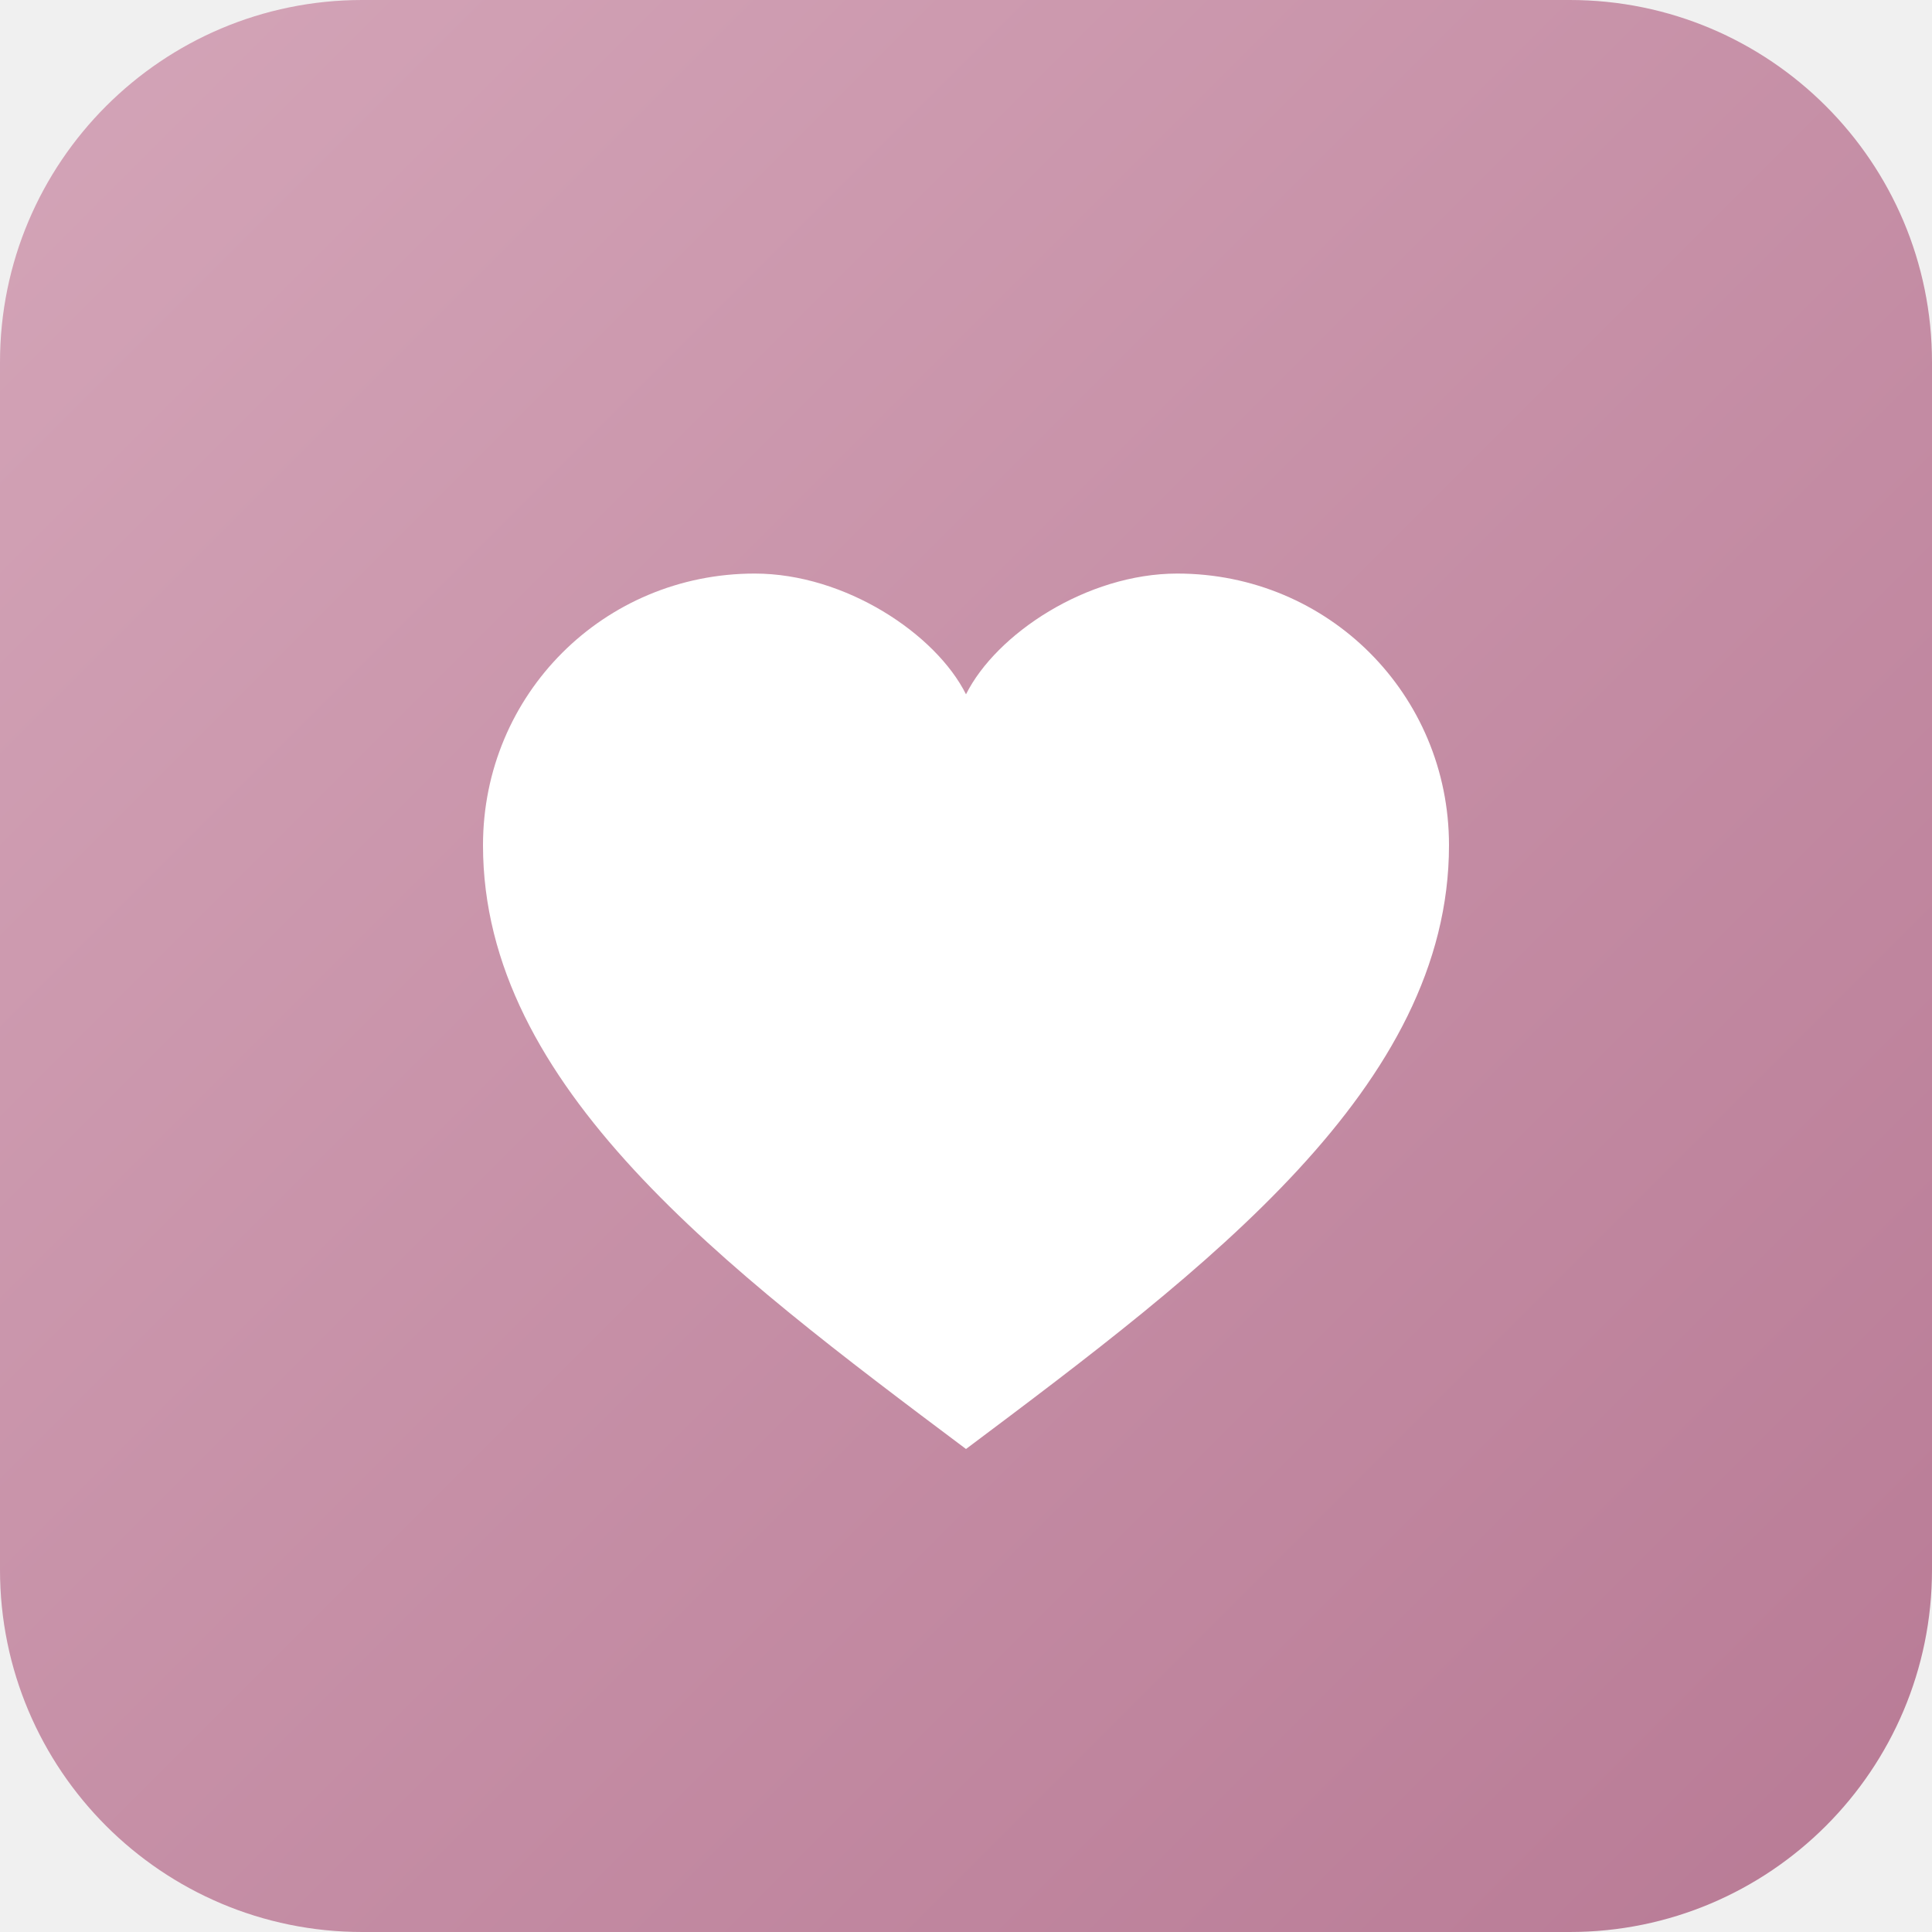
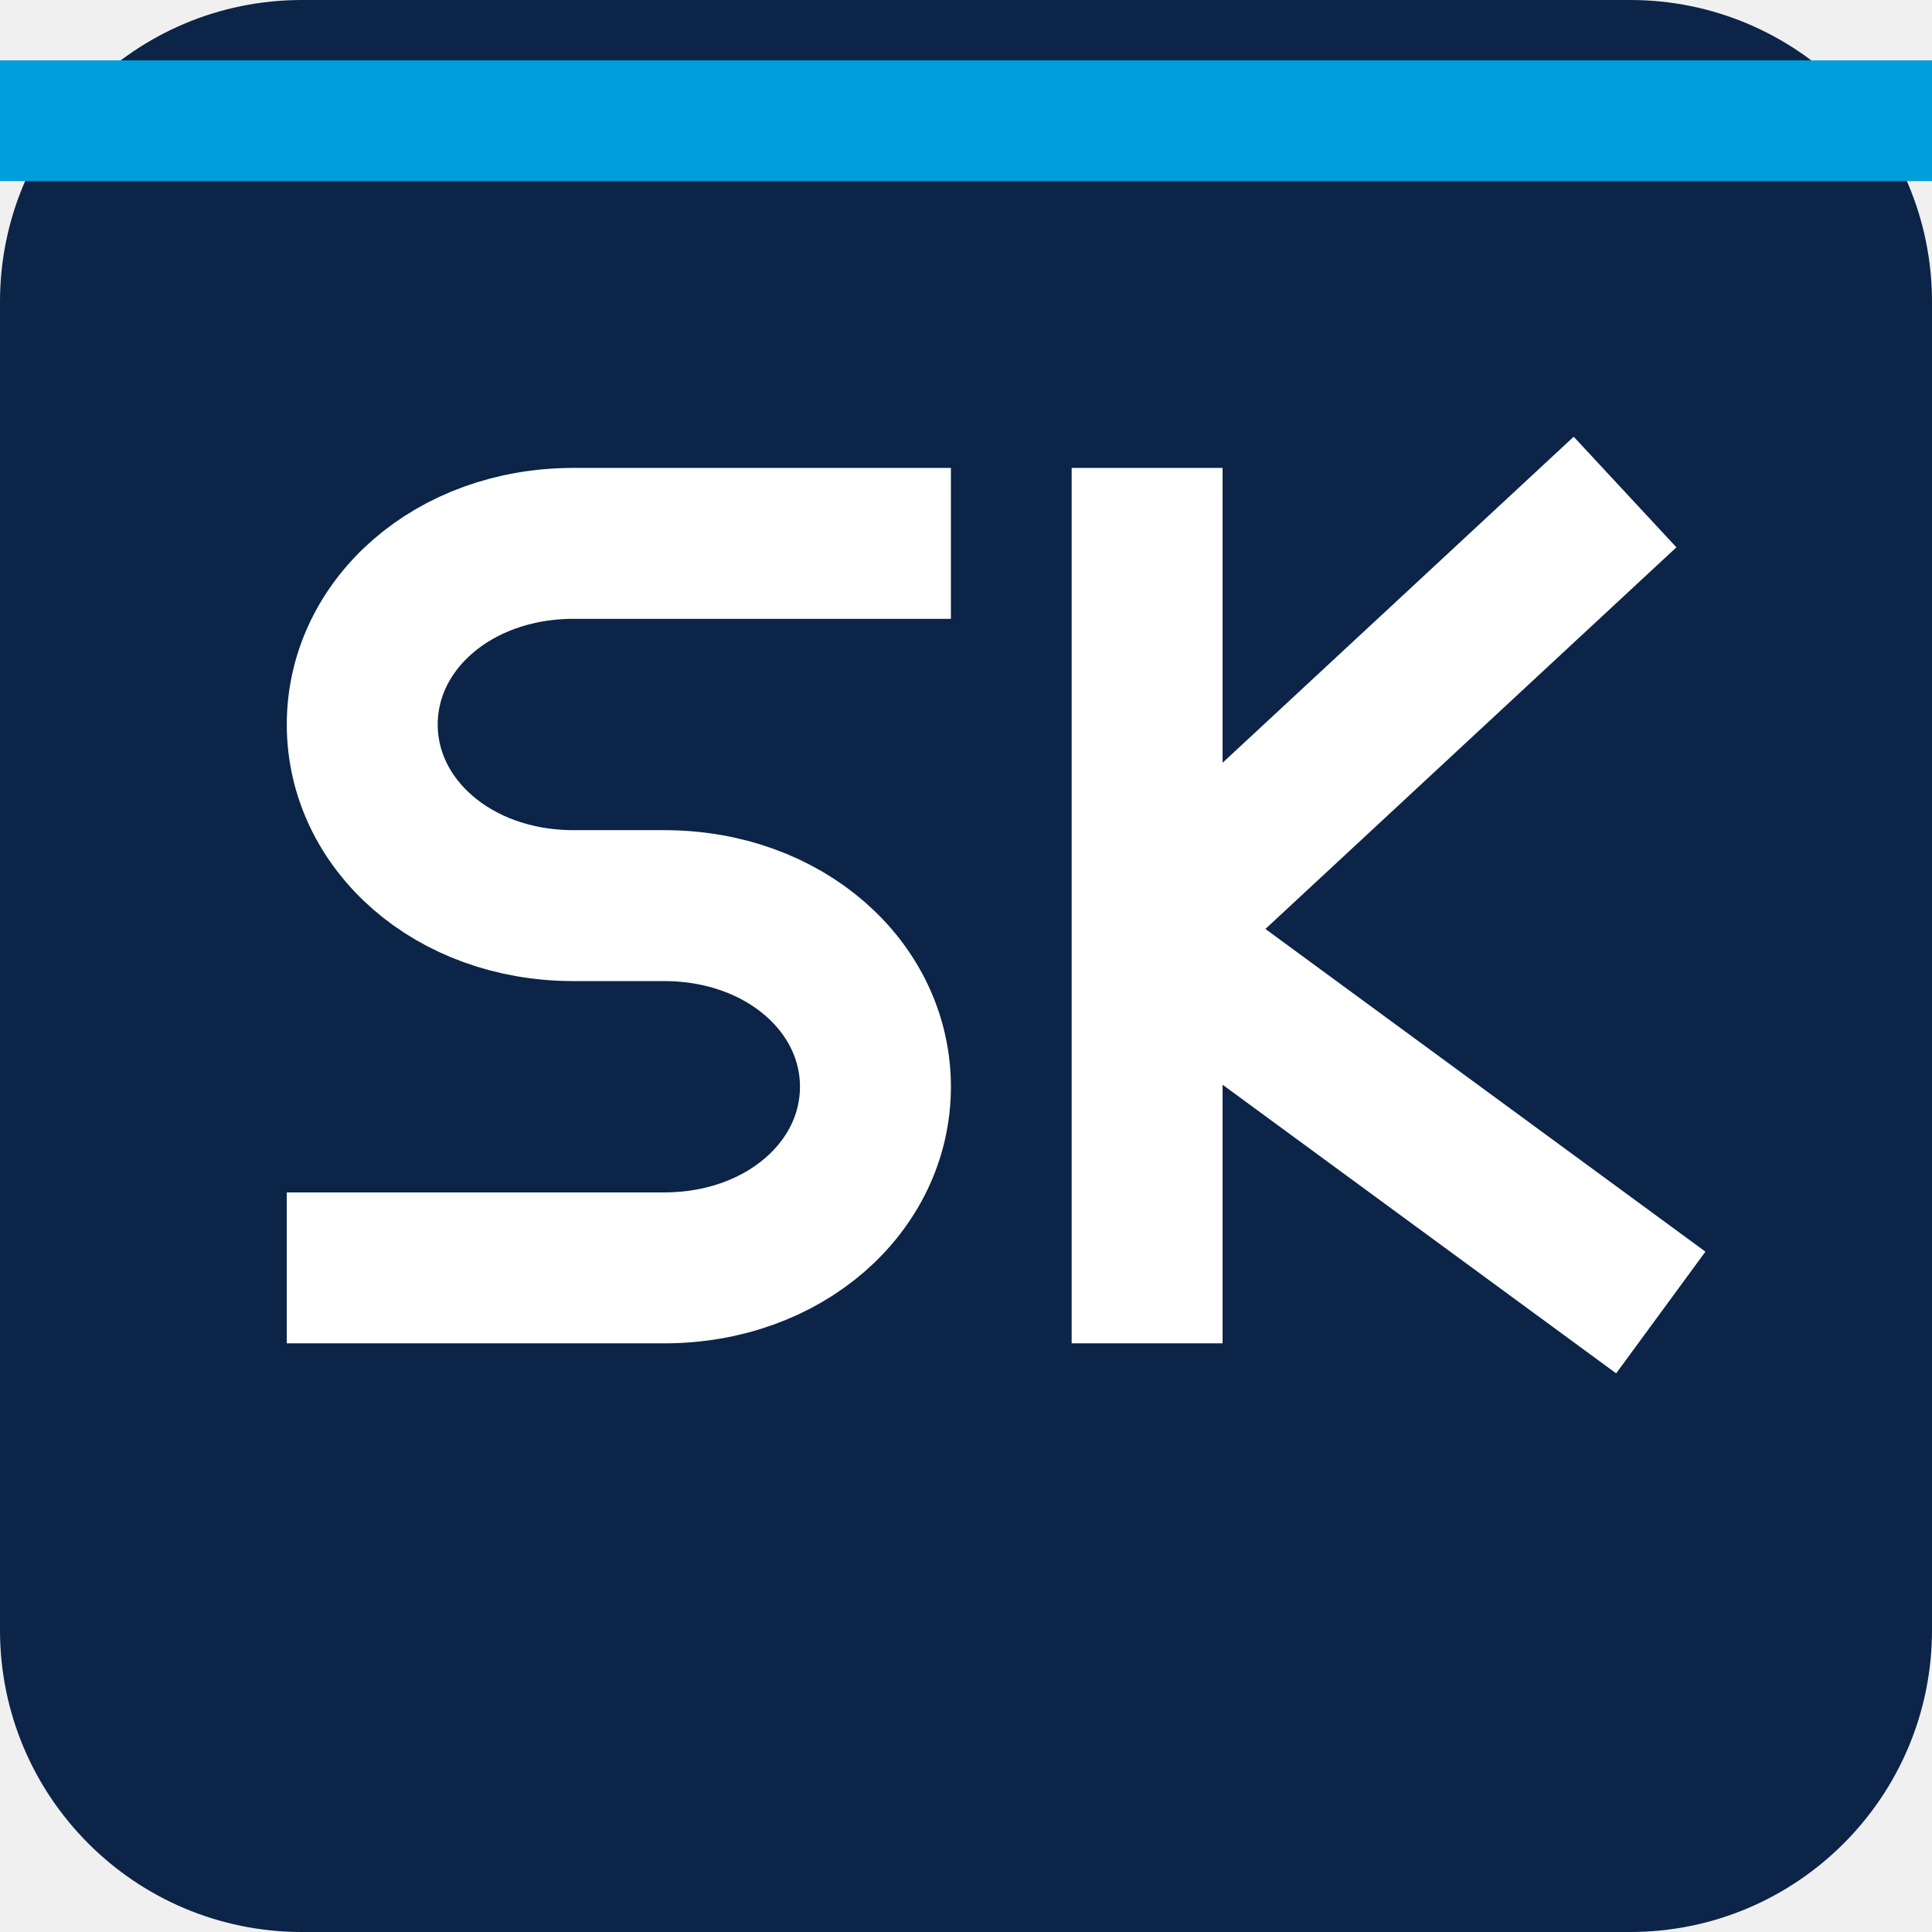
<svg xmlns="http://www.w3.org/2000/svg" viewBox="0 0 64 64">
-   <defs>
-     <linearGradient id="g" x1="0" x2="1" y1="0" y2="1">
-       <stop offset="0%" stop-color="#d4a5b8" />
-       <stop offset="100%" stop-color="#b87a95" />
-     </linearGradient>
-   </defs>
-   <rect width="64" height="64" rx="12" fill="url(#g)" />
-   <path d="M32 48c-8-6-16-12-16-20 0-5 4-9 9-9 3 0 6 2 7 4 1-2 4-4 7-4 5 0 9 4 9 9 0 8-8 14-16 20z" fill="#ffffff" />
+   <rect width="64" height="64" rx="10" fill="#0B2447" />
+   <path d="M0 4h64" stroke="#009EDB" stroke-width="4" />
+   <path d="M29 18H19c-4 0-7 2.7-7 6s3 6 7 6h3c4 0 7 2.7 7 6s-3 6-7 6H12" fill="none" stroke="#FFFFFF" stroke-width="5" stroke-linecap="square" stroke-linejoin="round" />
+   <path d="M38 18v24M52 18 38 31l15 11" fill="none" stroke="#FFFFFF" stroke-width="5" stroke-linecap="square" stroke-linejoin="round" />
</svg>
